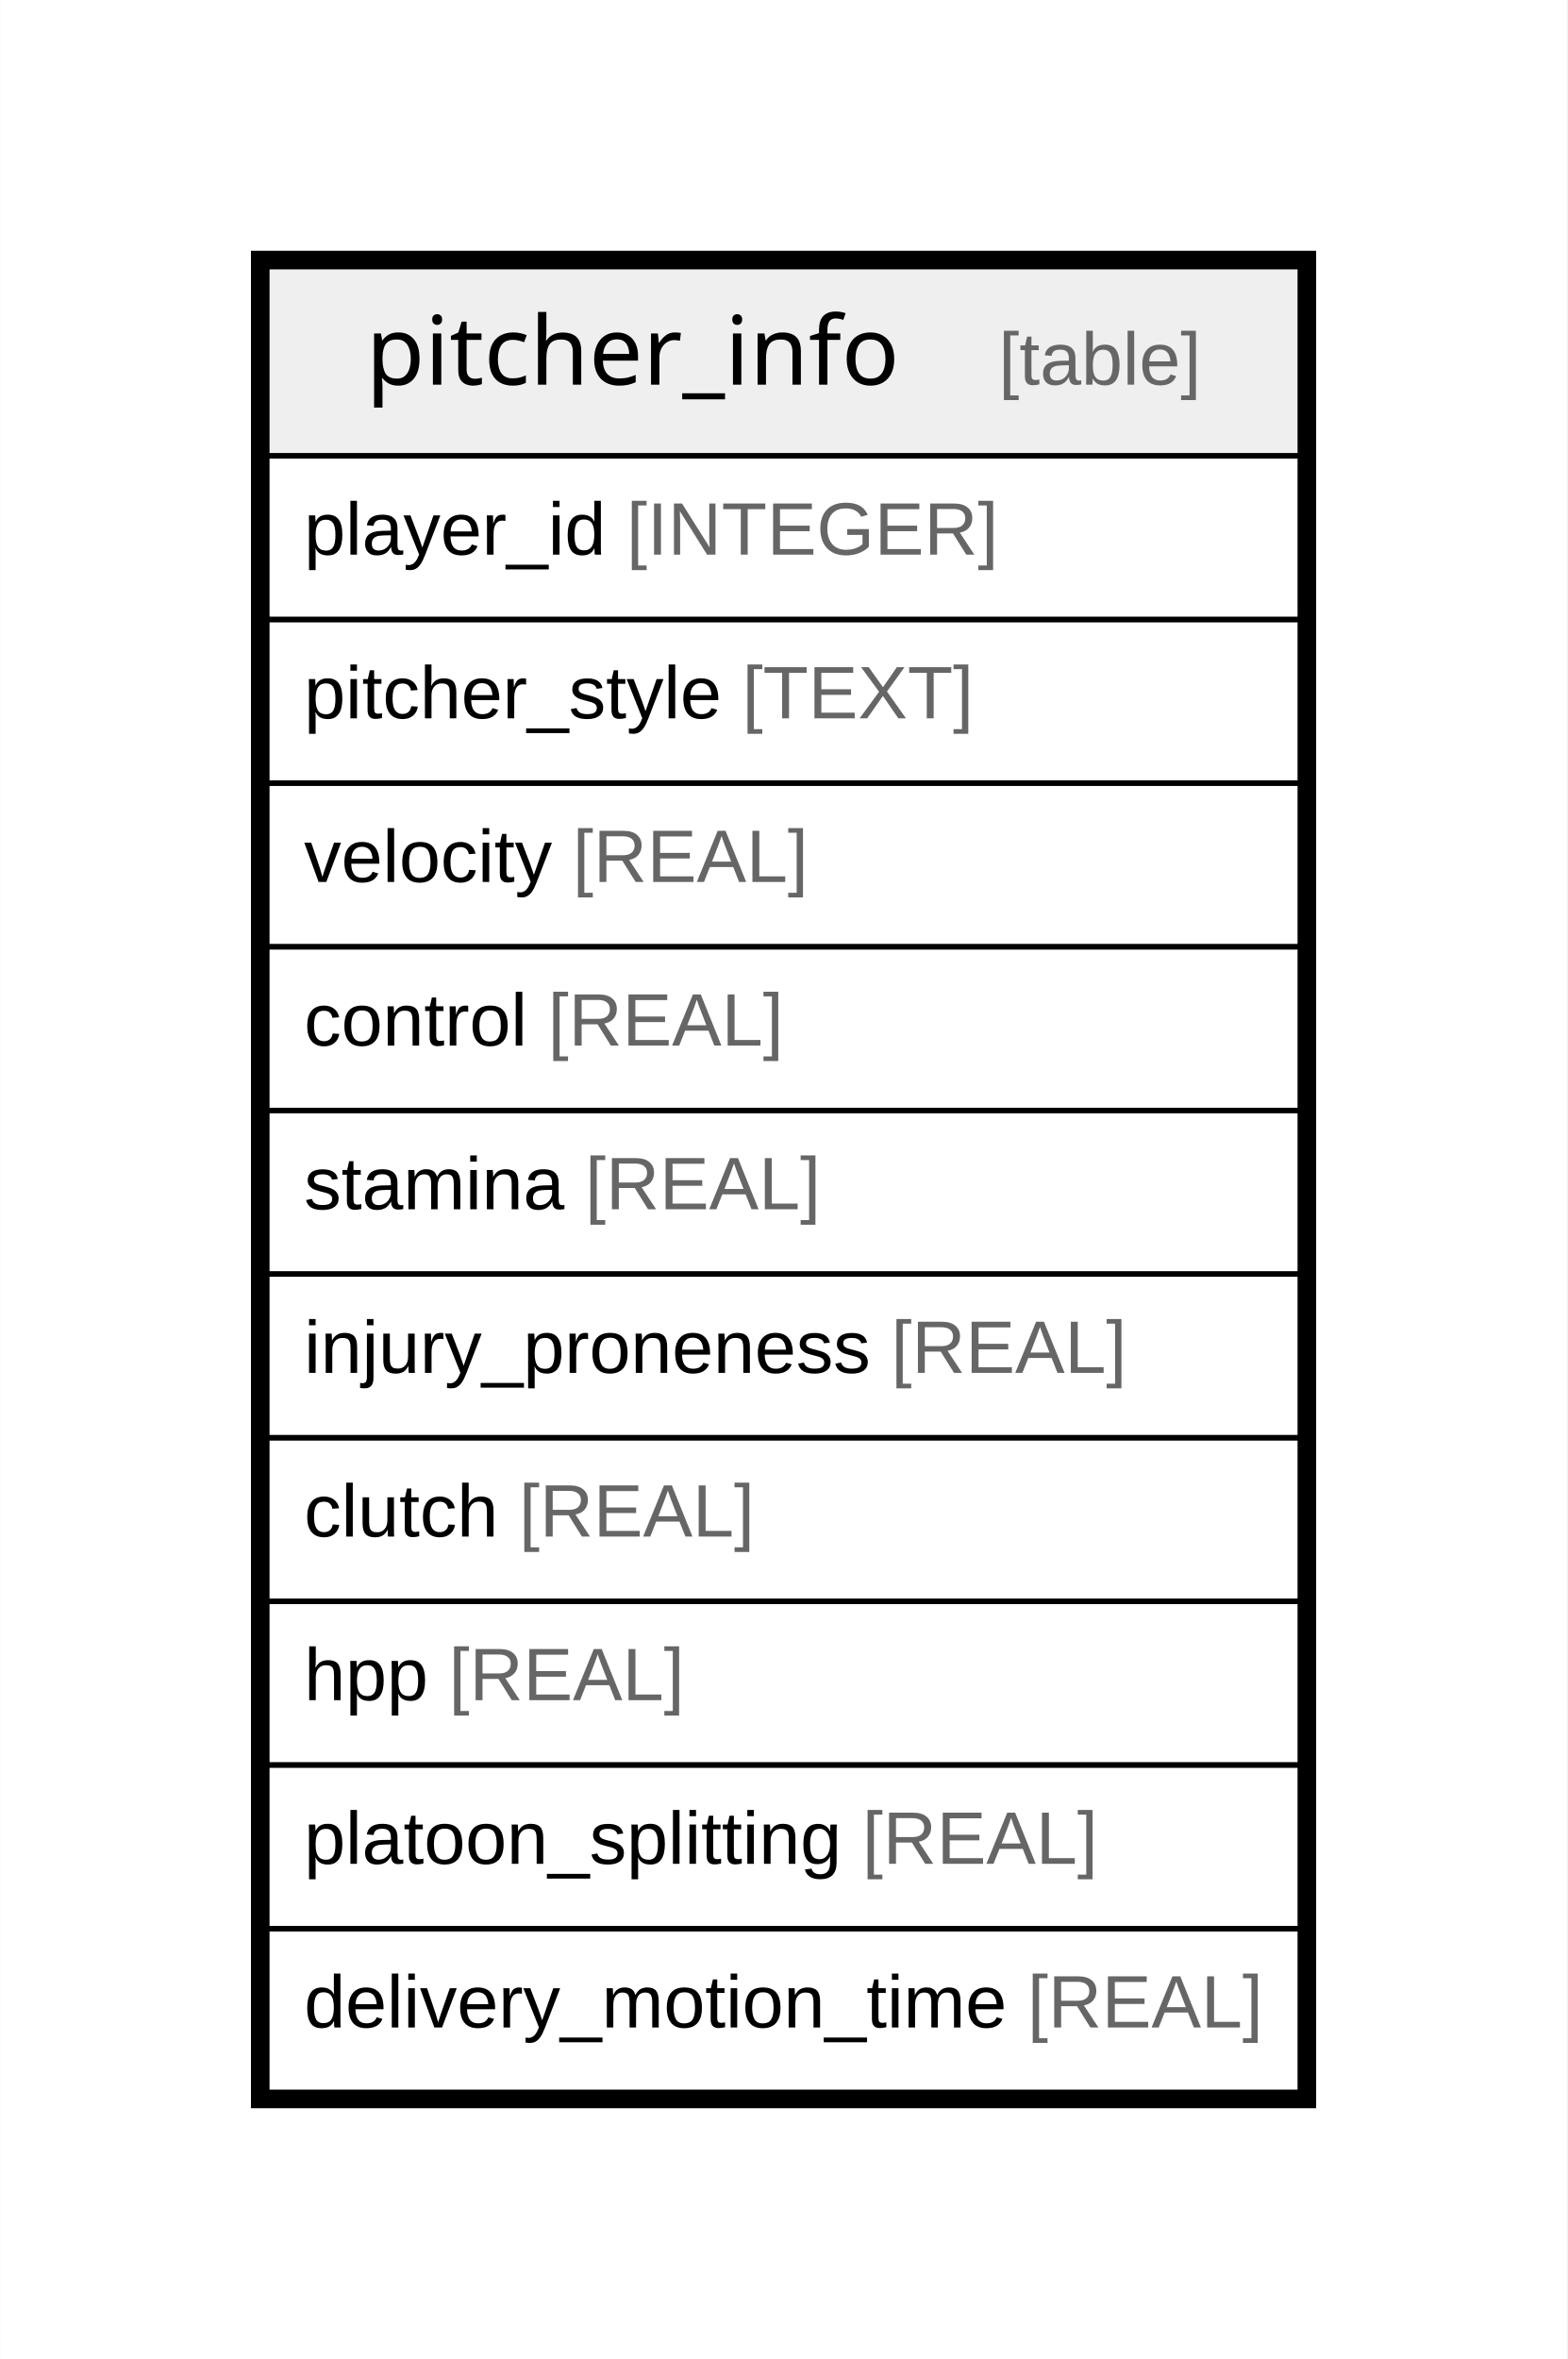
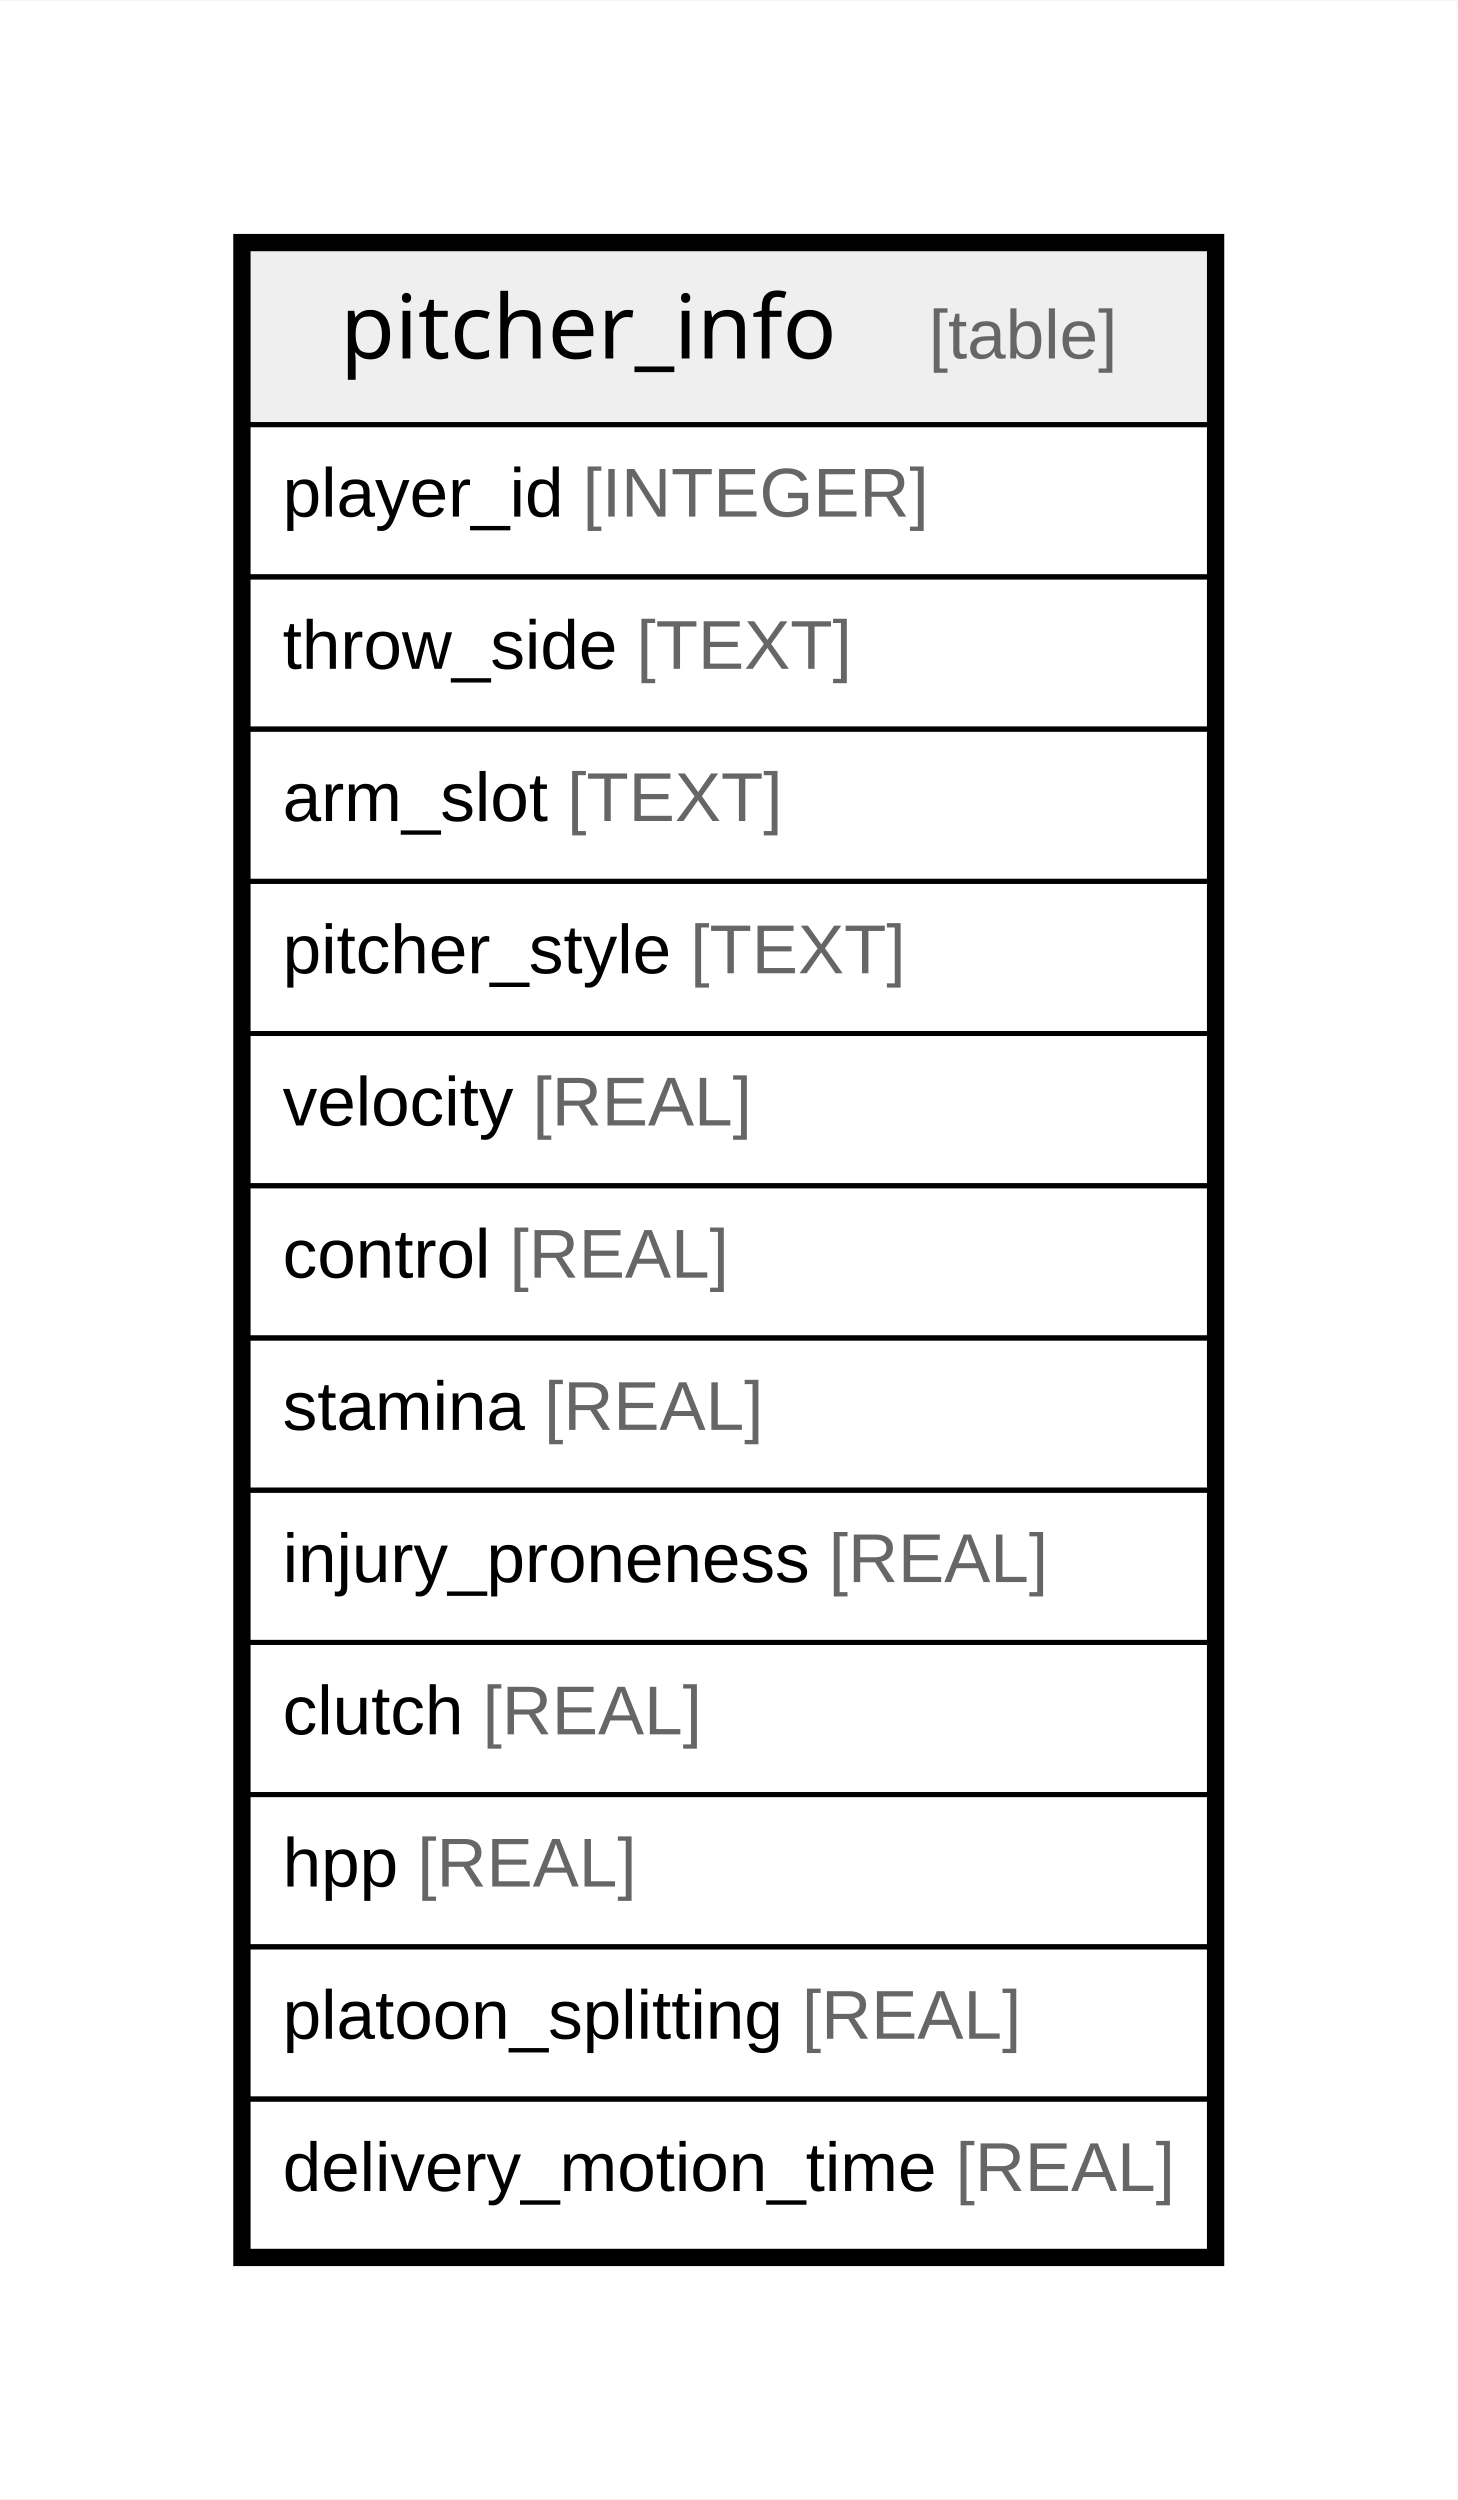
- <svg xmlns="http://www.w3.org/2000/svg" width="295pt" height="444pt" viewBox="0.00 0.00 294.92 444.00">
-   <g id="graph0" class="graph" transform="scale(1 1) rotate(0) translate(4 440)">
-     <polygon fill="white" stroke="none" points="-4,4 -4,-440 290.92,-440 290.92,4 -4,4" />
+ <svg xmlns="http://www.w3.org/2000/svg" width="295pt" height="506pt" viewBox="0.00 0.00 294.92 505.60">
+   <g id="graph0" class="graph" transform="scale(1 1) rotate(0) translate(4 501.6)">
+     <polygon fill="white" stroke="none" points="-4,4 -4,-501.6 290.92,-501.6 290.92,4 -4,4" />
    <g id="node1" class="node">
-       <polygon fill="#efefef" stroke="none" points="46.2,-354.2 46.2,-389.8 240.72,-389.8 240.72,-354.2 46.2,-354.2" />
-       <polygon fill="none" stroke="black" points="46.2,-354.2 46.2,-389.8 240.72,-389.8 240.72,-354.2 46.2,-354.2" />
-       <text text-anchor="start" x="64.85" y="-367.6" font-family="Arial Bold" font-size="18.00">pitcher_info</text>
-       <text text-anchor="start" x="152.82" y="-367.6" font-family="Arial" font-size="14.00">    </text>
-       <text text-anchor="start" x="183.94" y="-367.6" font-family="Arial" font-size="14.00" fill="#666666">[table]</text>
+       <polygon fill="#efefef" stroke="none" points="46.2,-415.8 46.2,-451.4 240.72,-451.4 240.72,-415.8 46.2,-415.8" />
+       <polygon fill="none" stroke="black" points="46.2,-415.8 46.2,-451.4 240.72,-451.4 240.72,-415.8 46.2,-415.8" />
+       <text text-anchor="start" x="64.85" y="-429.2" font-family="Arial Bold" font-size="18.00">pitcher_info</text>
+       <text text-anchor="start" x="152.82" y="-429.2" font-family="Arial" font-size="14.00">    </text>
+       <text text-anchor="start" x="183.94" y="-429.2" font-family="Arial" font-size="14.00" fill="#666666">[table]</text>
+       <polygon fill="none" stroke="black" points="46.2,-385 46.2,-415.8 240.72,-415.8 240.72,-385 46.2,-385" />
+       <text text-anchor="start" x="53.2" y="-397.2" font-family="Arial" font-size="14.00">player_id </text>
+       <text text-anchor="start" x="113.9" y="-397.2" font-family="Arial" font-size="14.00" fill="#666666">[INTEGER]</text>
+       <polygon fill="none" stroke="black" points="46.2,-354.2 46.2,-385 240.72,-385 240.72,-354.2 46.2,-354.2" />
+       <text text-anchor="start" x="53.2" y="-366.4" font-family="Arial" font-size="14.00">throw_side </text>
+       <text text-anchor="start" x="124.79" y="-366.4" font-family="Arial" font-size="14.00" fill="#666666">[TEXT]</text>
      <polygon fill="none" stroke="black" points="46.2,-323.4 46.2,-354.2 240.72,-354.2 240.72,-323.4 46.2,-323.4" />
-       <text text-anchor="start" x="53.2" y="-335.6" font-family="Arial" font-size="14.00">player_id </text>
-       <text text-anchor="start" x="113.9" y="-335.6" font-family="Arial" font-size="14.00" fill="#666666">[INTEGER]</text>
+       <text text-anchor="start" x="53.2" y="-335.6" font-family="Arial" font-size="14.00">arm_slot </text>
+       <text text-anchor="start" x="110.77" y="-335.6" font-family="Arial" font-size="14.00" fill="#666666">[TEXT]</text>
      <polygon fill="none" stroke="black" points="46.2,-292.6 46.2,-323.4 240.72,-323.4 240.72,-292.6 46.2,-292.6" />
      <text text-anchor="start" x="53.2" y="-304.8" font-family="Arial" font-size="14.00">pitcher_style </text>
      <text text-anchor="start" x="135.68" y="-304.8" font-family="Arial" font-size="14.00" fill="#666666">[TEXT]</text>
      <polygon fill="none" stroke="black" points="46.2,-261.8 46.2,-292.6 240.72,-292.6 240.72,-261.8 46.2,-261.8" />
      <text text-anchor="start" x="53.2" y="-274" font-family="Arial" font-size="14.00">velocity </text>
      <text text-anchor="start" x="103.77" y="-274" font-family="Arial" font-size="14.00" fill="#666666">[REAL]</text>
      <polygon fill="none" stroke="black" points="46.2,-231 46.2,-261.8 240.72,-261.8 240.72,-231 46.2,-231" />
      <text text-anchor="start" x="53.2" y="-243.2" font-family="Arial" font-size="14.00">control </text>
      <text text-anchor="start" x="99.11" y="-243.2" font-family="Arial" font-size="14.00" fill="#666666">[REAL]</text>
      <polygon fill="none" stroke="black" points="46.2,-200.2 46.2,-231 240.72,-231 240.72,-200.2 46.2,-200.2" />
      <text text-anchor="start" x="53.2" y="-212.4" font-family="Arial" font-size="14.00">stamina </text>
      <text text-anchor="start" x="106.11" y="-212.4" font-family="Arial" font-size="14.00" fill="#666666">[REAL]</text>
      <polygon fill="none" stroke="black" points="46.2,-169.4 46.2,-200.2 240.72,-200.2 240.72,-169.4 46.2,-169.4" />
      <text text-anchor="start" x="53.2" y="-181.6" font-family="Arial" font-size="14.00">injury_proneness </text>
      <text text-anchor="start" x="163.71" y="-181.6" font-family="Arial" font-size="14.00" fill="#666666">[REAL]</text>
      <polygon fill="none" stroke="black" points="46.2,-138.6 46.2,-169.4 240.72,-169.4 240.72,-138.6 46.2,-138.6" />
      <text text-anchor="start" x="53.2" y="-150.8" font-family="Arial" font-size="14.00">clutch </text>
      <text text-anchor="start" x="93.66" y="-150.8" font-family="Arial" font-size="14.00" fill="#666666">[REAL]</text>
      <polygon fill="none" stroke="black" points="46.2,-107.8 46.2,-138.6 240.72,-138.6 240.72,-107.8 46.2,-107.8" />
      <text text-anchor="start" x="53.2" y="-120" font-family="Arial" font-size="14.00">hpp </text>
      <text text-anchor="start" x="80.45" y="-120" font-family="Arial" font-size="14.00" fill="#666666">[REAL]</text>
      <polygon fill="none" stroke="black" points="46.2,-77 46.2,-107.8 240.72,-107.8 240.72,-77 46.2,-77" />
      <text text-anchor="start" x="53.2" y="-89.2" font-family="Arial" font-size="14.00">platoon_splitting </text>
      <text text-anchor="start" x="158.28" y="-89.2" font-family="Arial" font-size="14.00" fill="#666666">[REAL]</text>
      <polygon fill="none" stroke="black" points="46.2,-46.2 46.2,-77 240.72,-77 240.72,-46.2 46.2,-46.2" />
      <text text-anchor="start" x="53.2" y="-58.4" font-family="Arial" font-size="14.00">delivery_motion_time </text>
      <text text-anchor="start" x="189.37" y="-58.4" font-family="Arial" font-size="14.00" fill="#666666">[REAL]</text>
-       <polygon fill="none" stroke="black" stroke-width="3" points="44.7,-44.7 44.7,-391.3 242.22,-391.3 242.22,-44.7 44.7,-44.7" />
+       <polygon fill="none" stroke="black" stroke-width="3" points="44.7,-44.7 44.7,-452.9 242.22,-452.9 242.22,-44.7 44.7,-44.7" />
    </g>
  </g>
</svg>
